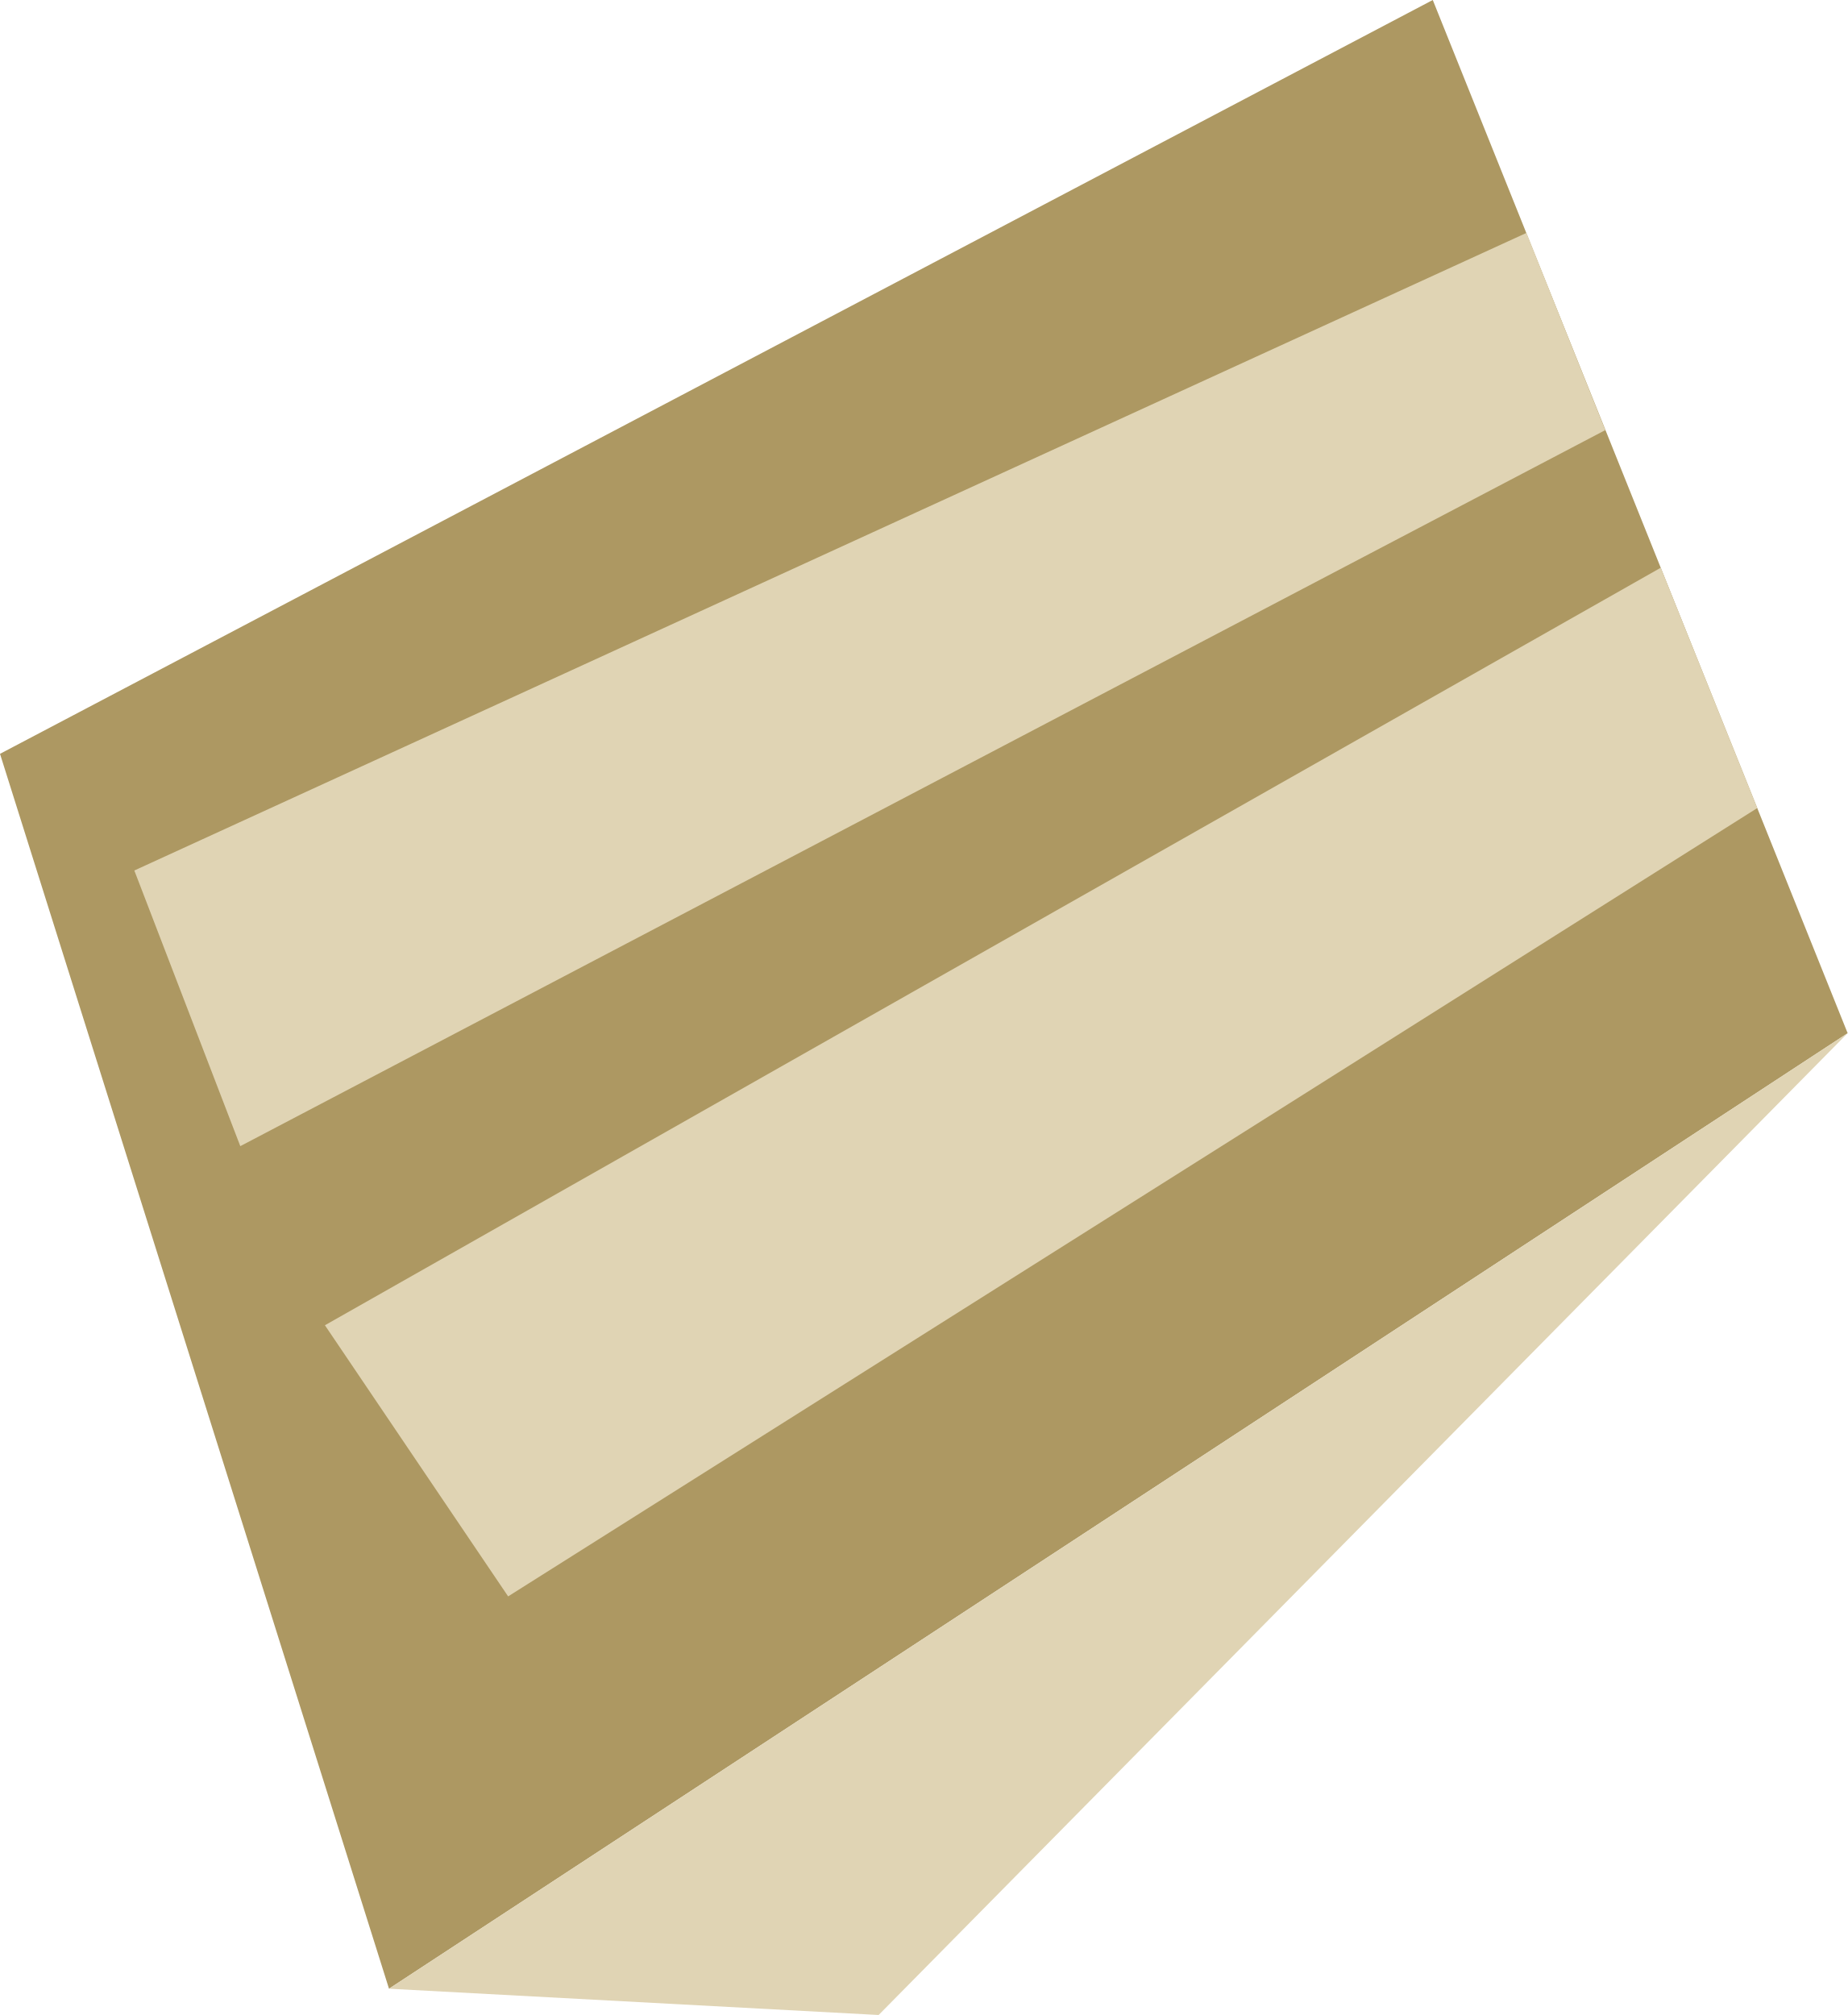
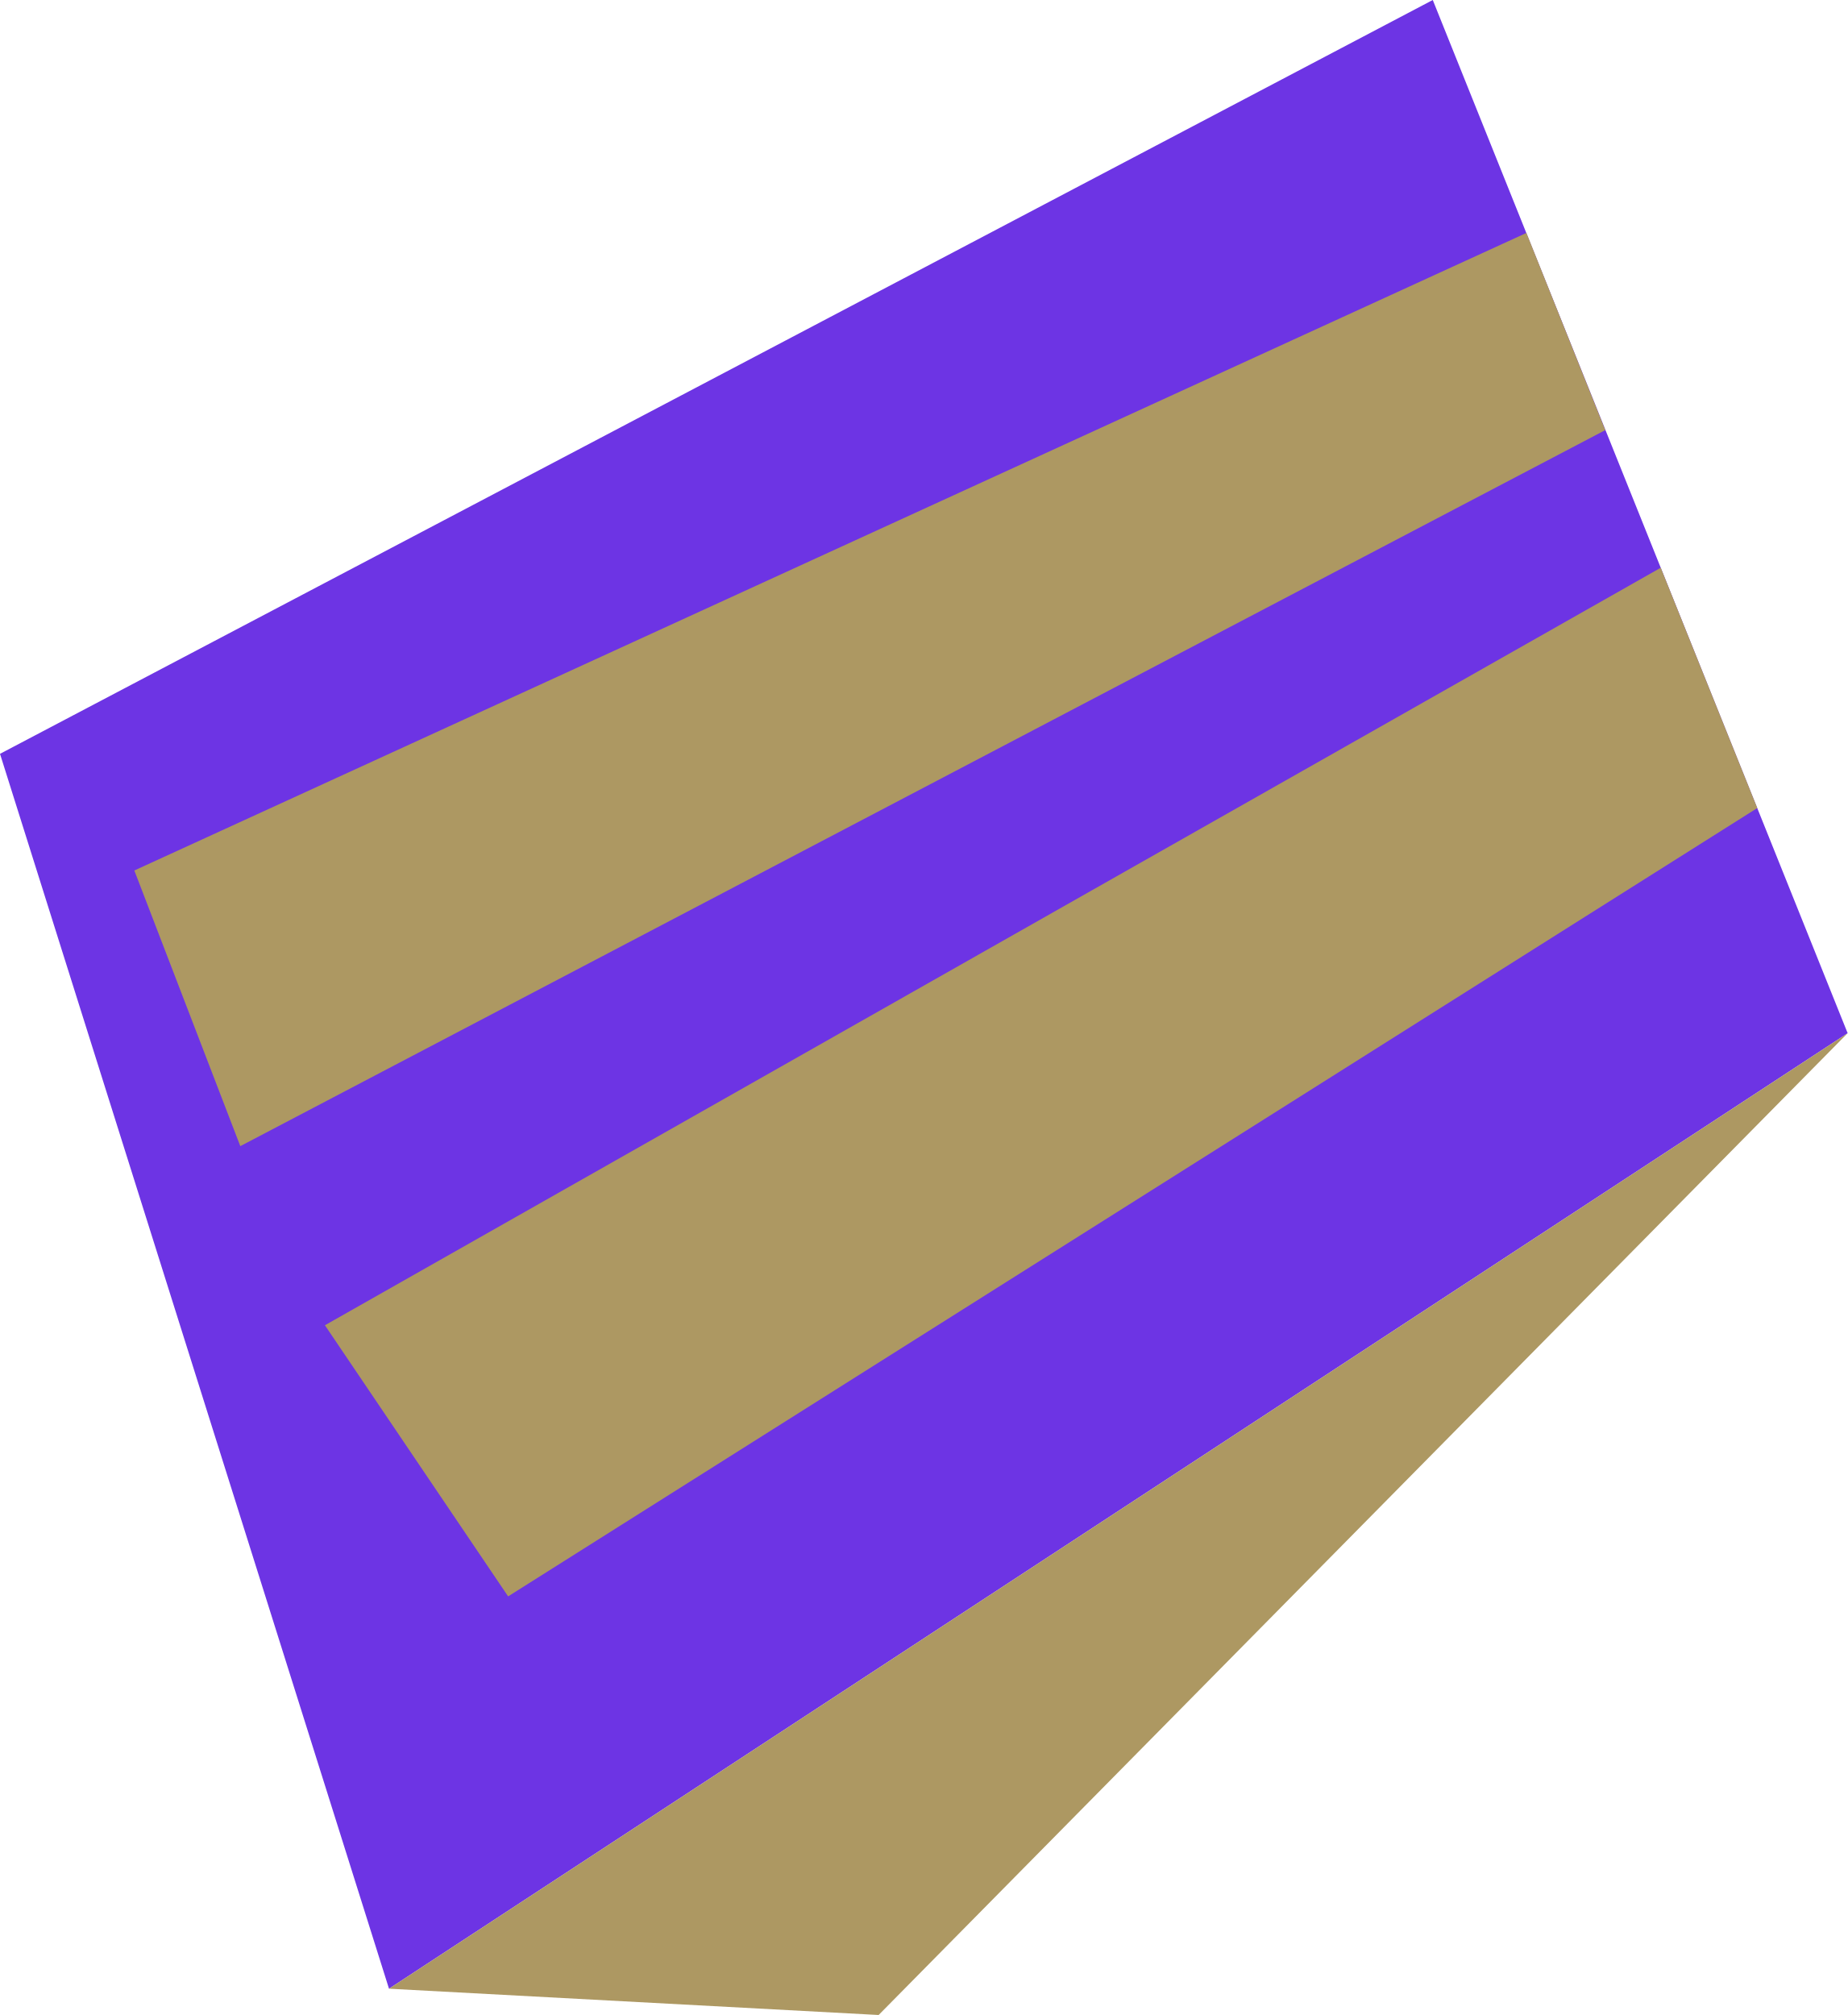
<svg xmlns="http://www.w3.org/2000/svg" id="Layout" viewBox="0 0 44.98 49.05">
  <defs>
    <style>
      .cls-1 {
-         fill: #AD9862;
+         fill: #6D34E4;
      }

      .cls-2 {
-         fill: #E0D4B4;
+         fill: #AD9862;
      }
    </style>
  </defs>
  <polygon class="cls-1" points="34.88 0 44.98 25.15 9.47 48.41 0 18.35 34.88 0" />
  <polygon class="cls-2" points="7.91 32.26 40.43 13.82 42.78 19.67 12.37 38.86 7.91 32.26" />
  <polygon class="cls-2" points="3.27 21.19 37.16 5.67 39.08 10.47 5.85 27.9 3.27 21.19" />
  <polygon class="cls-2" points="44.98 25.15 21.39 49.05 9.47 48.41 44.98 25.15 44.98 25.15" />
</svg>
